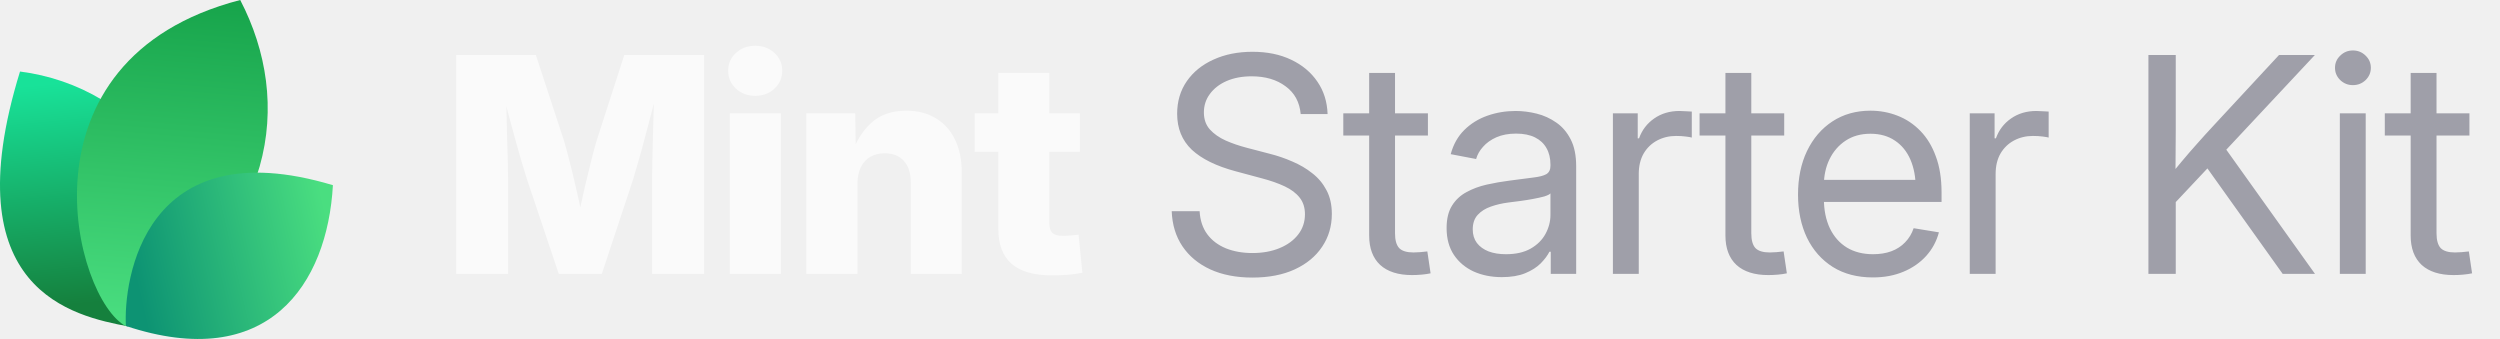
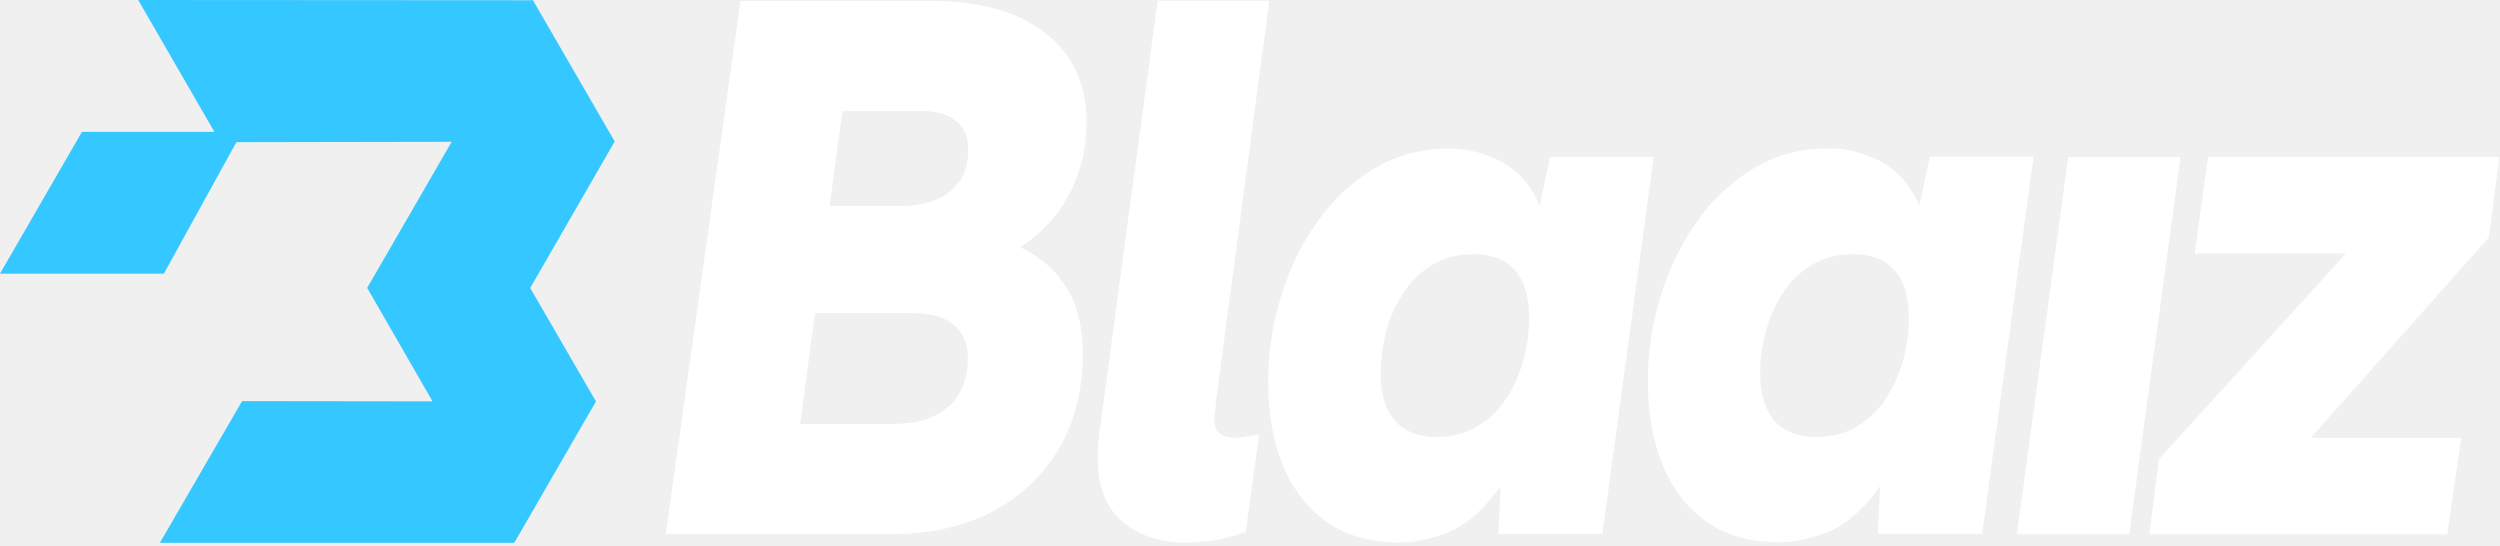
- <svg xmlns="http://www.w3.org/2000/svg" width="177" height="24" viewBox="0 0 177 24" fill="none">
-   <path d="M9.061 23.108C5.268 22.377 -3.391 20.627 1.417 5.064C9.634 6.099 16.973 14.064 9.061 23.108Z" fill="url(#paint0_linear_17557_2145)" />
-   <path d="M8.919 23.094C5.276 21.222 0.784 4.209 17.007 0C20.757 7.193 19.621 16.545 8.919 23.094Z" fill="url(#paint1_linear_17557_2145)" />
-   <path d="M8.914 23.079C8.735 19.882 10.159 9.085 23.57 13.111C23.181 20.123 18.984 26.418 8.914 23.079Z" fill="url(#paint2_linear_17557_2145)" />
-   <path d="M32.301 19.392V3.894H37.938L39.925 9.948C40.036 10.315 40.164 10.787 40.31 11.362C40.462 11.938 40.611 12.552 40.757 13.204C40.91 13.855 41.048 14.483 41.173 15.086C41.305 15.682 41.412 16.192 41.495 16.615H40.695C40.771 16.192 40.871 15.682 40.996 15.086C41.128 14.49 41.267 13.866 41.412 13.214C41.565 12.562 41.714 11.948 41.86 11.373C42.005 10.79 42.133 10.315 42.244 9.948L44.2 3.894H49.848V19.392H46.166V12.704C46.166 12.357 46.173 11.917 46.187 11.383C46.2 10.849 46.214 10.27 46.228 9.646C46.249 9.022 46.266 8.391 46.28 7.753C46.301 7.115 46.311 6.519 46.311 5.964H46.623C46.485 6.561 46.332 7.181 46.166 7.826C45.999 8.471 45.833 9.102 45.666 9.719C45.507 10.336 45.351 10.901 45.198 11.414C45.053 11.928 44.928 12.357 44.824 12.704L42.608 19.392H39.561L37.314 12.704C37.203 12.357 37.072 11.928 36.919 11.414C36.773 10.901 36.614 10.34 36.441 9.729C36.274 9.112 36.104 8.481 35.931 7.836C35.764 7.192 35.608 6.567 35.463 5.964H35.827C35.834 6.512 35.844 7.105 35.858 7.743C35.872 8.374 35.886 9.005 35.9 9.636C35.92 10.26 35.938 10.839 35.952 11.373C35.965 11.907 35.972 12.351 35.972 12.704V19.392H32.301ZM51.668 19.392V8.024H55.288V19.392H51.668ZM53.468 6.786C52.927 6.786 52.473 6.616 52.105 6.276C51.738 5.93 51.554 5.507 51.554 5.007C51.554 4.508 51.738 4.088 52.105 3.749C52.473 3.409 52.927 3.239 53.468 3.239C54.009 3.239 54.463 3.409 54.83 3.749C55.198 4.082 55.382 4.501 55.382 5.007C55.382 5.507 55.198 5.93 54.83 6.276C54.463 6.616 54.009 6.786 53.468 6.786ZM60.708 13.027V19.392H57.088V8.024H60.551L60.593 10.967H60.281C60.593 10.024 61.061 9.268 61.685 8.7C62.309 8.124 63.138 7.836 64.171 7.836C64.975 7.836 65.672 8.017 66.262 8.377C66.851 8.731 67.302 9.234 67.614 9.885C67.933 10.537 68.092 11.307 68.092 12.194V19.392H64.483V12.912C64.483 12.26 64.32 11.754 63.994 11.394C63.675 11.033 63.221 10.853 62.632 10.853C62.25 10.853 61.914 10.936 61.623 11.102C61.332 11.269 61.106 11.515 60.947 11.841C60.787 12.16 60.708 12.555 60.708 13.027ZM76.456 8.024V10.749H69.008V8.024H76.456ZM70.683 5.163H74.292V15.783C74.292 16.102 74.361 16.334 74.5 16.48C74.646 16.625 74.899 16.698 75.259 16.698C75.405 16.698 75.596 16.688 75.831 16.667C76.074 16.646 76.251 16.629 76.362 16.615L76.632 19.309C76.313 19.378 75.963 19.427 75.582 19.455C75.207 19.482 74.836 19.496 74.469 19.496C73.2 19.496 72.25 19.222 71.619 18.674C70.995 18.127 70.683 17.308 70.683 16.22V5.163Z" fill="#FAFAFA" />
-   <path d="M88.667 19.652C87.523 19.652 86.528 19.458 85.682 19.07C84.843 18.681 84.188 18.137 83.716 17.437C83.245 16.736 82.992 15.908 82.957 14.951H84.933C84.968 15.596 85.148 16.14 85.474 16.584C85.8 17.021 86.24 17.354 86.795 17.582C87.35 17.804 87.974 17.915 88.667 17.915C89.388 17.915 90.026 17.801 90.581 17.572C91.143 17.343 91.583 17.024 91.902 16.615C92.228 16.199 92.391 15.717 92.391 15.169C92.391 14.698 92.266 14.306 92.017 13.994C91.767 13.675 91.413 13.408 90.956 13.193C90.498 12.978 89.954 12.787 89.323 12.621L87.502 12.132C86.123 11.765 85.082 11.255 84.382 10.603C83.689 9.944 83.342 9.095 83.342 8.055C83.342 7.174 83.571 6.404 84.028 5.746C84.486 5.087 85.117 4.577 85.921 4.217C86.726 3.849 87.645 3.666 88.678 3.666C89.718 3.666 90.63 3.853 91.413 4.227C92.204 4.602 92.824 5.122 93.275 5.787C93.726 6.446 93.965 7.209 93.993 8.076H92.089C92.013 7.23 91.656 6.574 91.018 6.11C90.387 5.638 89.586 5.403 88.615 5.403C87.95 5.403 87.36 5.513 86.847 5.735C86.341 5.957 85.946 6.262 85.661 6.651C85.377 7.032 85.235 7.469 85.235 7.961C85.235 8.447 85.377 8.849 85.661 9.168C85.946 9.48 86.317 9.74 86.774 9.948C87.232 10.149 87.724 10.319 88.251 10.457L89.884 10.884C90.439 11.023 90.977 11.206 91.496 11.435C92.023 11.657 92.495 11.934 92.911 12.267C93.334 12.593 93.67 12.995 93.92 13.474C94.17 13.945 94.294 14.504 94.294 15.149C94.294 16.015 94.066 16.788 93.608 17.468C93.157 18.148 92.512 18.681 91.673 19.07C90.834 19.458 89.832 19.652 88.667 19.652ZM101.097 8.024V9.594H95.106V8.024H101.097ZM96.937 5.163H98.767V16.521C98.767 17 98.865 17.347 99.059 17.562C99.26 17.77 99.6 17.874 100.078 17.874C100.21 17.874 100.366 17.867 100.546 17.853C100.733 17.832 100.903 17.815 101.056 17.801L101.285 19.351C101.097 19.392 100.886 19.423 100.65 19.444C100.414 19.465 100.189 19.475 99.974 19.475C98.996 19.475 98.244 19.236 97.717 18.758C97.197 18.272 96.937 17.579 96.937 16.677V5.163ZM106.33 19.621C105.595 19.621 104.932 19.489 104.343 19.226C103.754 18.955 103.285 18.564 102.939 18.05C102.592 17.53 102.419 16.896 102.419 16.147C102.419 15.495 102.547 14.965 102.804 14.556C103.06 14.146 103.403 13.828 103.833 13.599C104.263 13.363 104.742 13.186 105.269 13.068C105.796 12.95 106.333 12.857 106.881 12.787C107.574 12.69 108.132 12.617 108.555 12.569C108.978 12.52 109.287 12.441 109.481 12.33C109.675 12.212 109.772 12.014 109.772 11.737V11.654C109.772 11.203 109.679 10.815 109.492 10.489C109.311 10.163 109.041 9.91 108.68 9.729C108.32 9.549 107.872 9.459 107.338 9.459C106.805 9.459 106.34 9.546 105.945 9.719C105.556 9.892 105.241 10.118 104.998 10.395C104.755 10.665 104.593 10.953 104.509 11.258L102.71 10.915C102.897 10.222 103.22 9.65 103.677 9.199C104.135 8.748 104.679 8.412 105.31 8.19C105.941 7.968 106.607 7.857 107.307 7.857C107.8 7.857 108.295 7.92 108.795 8.044C109.301 8.169 109.765 8.381 110.188 8.679C110.611 8.97 110.951 9.369 111.208 9.875C111.464 10.374 111.593 11.005 111.593 11.768V19.392H109.793V17.822H109.7C109.568 18.085 109.363 18.359 109.086 18.643C108.809 18.921 108.444 19.153 107.994 19.34C107.543 19.527 106.988 19.621 106.33 19.621ZM106.621 17.998C107.321 17.998 107.904 17.867 108.368 17.603C108.84 17.333 109.19 16.986 109.419 16.563C109.654 16.133 109.772 15.682 109.772 15.211V13.692C109.703 13.769 109.554 13.841 109.325 13.911C109.096 13.973 108.829 14.032 108.524 14.088C108.226 14.143 107.921 14.192 107.609 14.233C107.304 14.275 107.033 14.309 106.798 14.337C106.354 14.393 105.938 14.49 105.549 14.628C105.168 14.76 104.86 14.954 104.624 15.211C104.388 15.467 104.27 15.811 104.27 16.241C104.27 16.615 104.367 16.934 104.561 17.198C104.762 17.461 105.04 17.662 105.393 17.801C105.747 17.933 106.156 17.998 106.621 17.998ZM114.193 19.392V8.024H115.951V9.792H116.045C116.253 9.209 116.61 8.741 117.116 8.388C117.622 8.034 118.219 7.857 118.905 7.857C119.058 7.857 119.217 7.864 119.384 7.878C119.55 7.885 119.682 7.892 119.779 7.899V9.74C119.716 9.719 119.578 9.695 119.363 9.667C119.155 9.639 118.922 9.625 118.666 9.625C118.174 9.625 117.726 9.733 117.324 9.948C116.922 10.163 116.603 10.471 116.367 10.874C116.138 11.276 116.024 11.758 116.024 12.319V19.392H114.193ZM126.322 8.024V9.594H120.33V8.024H126.322ZM122.161 5.163H123.992V16.521C123.992 17 124.089 17.347 124.283 17.562C124.484 17.77 124.824 17.874 125.302 17.874C125.434 17.874 125.59 17.867 125.77 17.853C125.958 17.832 126.127 17.815 126.28 17.801L126.509 19.351C126.322 19.392 126.11 19.423 125.874 19.444C125.639 19.465 125.413 19.475 125.198 19.475C124.221 19.475 123.468 19.236 122.941 18.758C122.421 18.272 122.161 17.579 122.161 16.677V5.163ZM132.604 19.642C131.502 19.642 130.555 19.396 129.765 18.903C128.974 18.404 128.364 17.714 127.934 16.834C127.511 15.946 127.3 14.927 127.3 13.775C127.3 12.611 127.511 11.584 127.934 10.697C128.364 9.802 128.964 9.102 129.734 8.596C130.51 8.089 131.408 7.836 132.428 7.836C133.1 7.836 133.738 7.954 134.341 8.19C134.952 8.426 135.489 8.783 135.954 9.261C136.425 9.74 136.793 10.343 137.056 11.071C137.327 11.792 137.462 12.645 137.462 13.63V14.296H128.433V12.735H136.463L135.631 13.297C135.631 12.541 135.506 11.876 135.257 11.3C135.007 10.725 134.643 10.277 134.165 9.958C133.686 9.632 133.107 9.469 132.428 9.469C131.748 9.469 131.162 9.632 130.67 9.958C130.177 10.284 129.796 10.725 129.526 11.279C129.262 11.827 129.13 12.441 129.13 13.12V14.046C129.13 14.864 129.273 15.572 129.557 16.168C129.841 16.757 130.243 17.211 130.763 17.53C131.283 17.842 131.901 17.998 132.615 17.998C133.093 17.998 133.523 17.929 133.905 17.79C134.293 17.645 134.619 17.433 134.882 17.156C135.153 16.879 135.354 16.546 135.486 16.157L137.275 16.449C137.108 17.08 136.81 17.634 136.38 18.113C135.95 18.591 135.413 18.966 134.768 19.236C134.123 19.507 133.402 19.642 132.604 19.642ZM139.459 19.392V8.024H141.217V9.792H141.311C141.519 9.209 141.876 8.741 142.382 8.388C142.888 8.034 143.485 7.857 144.171 7.857C144.324 7.857 144.483 7.864 144.649 7.878C144.816 7.885 144.948 7.892 145.045 7.899V9.74C144.982 9.719 144.844 9.695 144.629 9.667C144.421 9.639 144.188 9.625 143.932 9.625C143.439 9.625 142.992 9.733 142.59 9.948C142.188 10.163 141.869 10.471 141.633 10.874C141.404 11.276 141.29 11.758 141.29 12.319V19.392H139.459ZM153.429 14.961V12.715C153.783 12.257 154.136 11.82 154.49 11.404C154.844 10.981 155.204 10.565 155.572 10.156C155.939 9.74 156.314 9.327 156.695 8.918L161.355 3.894H163.893L157.277 10.967H157.184L153.429 14.961ZM152.108 19.392V3.894H154.043V9.241L154.022 12.559L154.043 13.505V19.392H152.108ZM161.615 19.392L155.967 11.477L157.173 9.969L163.903 19.392H161.615ZM165.661 19.392V8.024H167.492V19.392H165.661ZM166.587 6.027C166.24 6.027 165.942 5.909 165.692 5.673C165.443 5.43 165.318 5.139 165.318 4.799C165.318 4.459 165.443 4.172 165.692 3.936C165.942 3.693 166.24 3.572 166.587 3.572C166.934 3.572 167.232 3.693 167.482 3.936C167.731 4.172 167.856 4.459 167.856 4.799C167.856 5.139 167.731 5.43 167.482 5.673C167.232 5.909 166.934 6.027 166.587 6.027ZM174.836 8.024V9.594H168.844V8.024H174.836ZM170.675 5.163H172.506V16.521C172.506 17 172.603 17.347 172.797 17.562C172.998 17.77 173.338 17.874 173.816 17.874C173.948 17.874 174.104 17.867 174.284 17.853C174.472 17.832 174.641 17.815 174.794 17.801L175.023 19.351C174.836 19.392 174.624 19.423 174.388 19.444C174.153 19.465 173.927 19.475 173.712 19.475C172.735 19.475 171.982 19.236 171.455 18.758C170.935 18.272 170.675 17.579 170.675 16.677V5.163Z" fill="#9F9FA9" />
-   <defs>
-     <linearGradient id="paint0_linear_17557_2145" x1="3.776" y1="5.916" x2="5.232" y2="21.559" gradientUnits="userSpaceOnUse">
-       <stop stop-color="#18E299" />
-       <stop offset="1" stop-color="#15803D" />
-     </linearGradient>
-     <linearGradient id="paint1_linear_17557_2145" x1="12.171" y1="-0.718" x2="10.19" y2="22.983" gradientUnits="userSpaceOnUse">
-       <stop stop-color="#16A34A" />
-       <stop offset="1" stop-color="#4ADE80" />
-     </linearGradient>
-     <linearGradient id="paint2_linear_17557_2145" x1="23.133" y1="15.353" x2="9.338" y2="18.52" gradientUnits="userSpaceOnUse">
-       <stop stop-color="#4ADE80" />
-       <stop offset="1" stop-color="#0D9373" />
-     </linearGradient>
-   </defs>
+ <svg xmlns="http://www.w3.org/2000/svg" width="252" height="55" fill="none" viewBox="0 0 252 55">
+   <path fill="#fff" d="M119.482 54.696c-2.552 0-4.651-.704-6.336-2.112-1.672-1.42-2.502-3.558-2.502-6.437 0-.352 0-.73.038-1.132.025-.39.063-.767.1-1.118L116.691.083h11.252l-5.318 39.954c-.037.515-.1.955-.138 1.307a7 7 0 0 0-.088.855c0 .767.214 1.283.603 1.534.39.252.868.39 1.434.39.389 0 .817-.038 1.282-.126.453-.075.842-.138 1.194-.176l-1.345 9.794c-1.245.452-2.401.767-3.457.892-1.056.126-1.924.189-2.628.189M153.576 36.238a13.5 13.5 0 0 1-1.722 3.884c-.767 1.182-1.735 2.138-2.917 2.842-1.181.729-2.564 1.08-4.161 1.08-1.194 0-2.238-.25-3.055-.728-.855-.478-1.496-1.22-1.936-2.2-.415-.981-.616-2.138-.616-3.47 0-1.32.188-2.779.553-4.212a13.5 13.5 0 0 1 1.722-3.885c.767-1.181 1.735-2.137 2.917-2.84 1.182-.73 2.552-1.082 4.161-1.082 1.245 0 2.276.251 3.106.729.855.49 1.458 1.22 1.886 2.175.414.956.616 2.125.616 3.508 0 1.395-.176 2.79-.554 4.224zm2.666-20.405-1.031 4.89a6 6 0 0 1-.264-.578c-.918-1.81-2.2-3.117-3.797-3.947a11.3 11.3 0 0 0-5.167-1.22c-2.716 0-5.18.667-7.393 1.974-2.237 1.308-4.136 3.068-5.732 5.318-1.622 2.238-2.842 4.752-3.709 7.556a29 29 0 0 0-1.32 8.65c0 3.205.49 6.009 1.508 8.46.994 2.427 2.477 4.338 4.464 5.708 1.973 1.37 4.4 2.037 7.254 2.037 1.408 0 2.891-.302 4.513-.855 1.597-.566 3.168-1.722 4.677-3.495.352-.415.704-.842 1.018-1.345l-.226 4.84h10.485l5.18-38.018h-10.435zM191.856 36.24a13.9 13.9 0 0 1-1.723 3.885 9.1 9.1 0 0 1-2.916 2.841c-1.182.73-2.565 1.081-4.162 1.081-1.219 0-2.238-.251-3.08-.729-.855-.477-1.496-1.22-1.911-2.2q-.64-1.47-.641-3.47c0-1.32.189-2.778.566-4.211a13.5 13.5 0 0 1 1.71-3.885 8.9 8.9 0 0 1 2.929-2.841c1.169-.73 2.565-1.082 4.161-1.082 1.232 0 2.288.252 3.118.73.83.49 1.458 1.219 1.886 2.174.415.956.616 2.125.616 3.508 0 1.396-.176 2.791-.553 4.224zm2.665-20.404-1.043 4.89c-.088-.2-.189-.415-.277-.603-.905-1.798-2.175-3.106-3.784-3.935a11.3 11.3 0 0 0-5.18-1.232c-2.69 0-5.18.666-7.392 1.974s-4.137 3.067-5.733 5.317c-1.597 2.238-2.829 4.753-3.709 7.556a29.2 29.2 0 0 0-1.295 8.662c0 3.194.49 5.997 1.509 8.449.993 2.426 2.477 4.337 4.45 5.708 1.962 1.37 4.388 2.036 7.242 2.036 1.408 0 2.904-.289 4.513-.855 1.597-.553 3.168-1.722 4.702-3.482.352-.415.679-.855.993-1.358l-.226 4.84h10.51l5.18-38.017h-10.41zM203.304 53.844l5.18-38.018h11.314l-5.167 38.018zM251.931 15.81l-.616 4.803-.44 3.32-17.953 20.202h15.175l-1.421 9.719h-30.022l.968-7.569 18.846-20.731H221.23l1.346-9.743zM96.73 18.235a5 5 0 0 1-2.377 1.885c-.993.415-2.1.629-3.294.629h-7.43l1.283-9.555h8.033c1.547 0 2.703.34 3.495 1.044s1.157 1.634 1.157 2.816c0 1.295-.29 2.35-.843 3.206zm-1.157 22.78c-1.308 1.144-3.194 1.722-5.695 1.722H80.65l1.508-11.176h9.832c1.886 0 3.294.415 4.199 1.232.918.805 1.37 1.886 1.37 3.231 0 2.162-.666 3.81-1.949 4.991zm7.266-16.092c2.213-1.433 3.873-3.269 4.991-5.444 1.132-2.175 1.698-4.589 1.698-7.204 0-3.796-1.396-6.789-4.162-8.95C102.588 1.161 98.741.092 93.85.092H74.64L67.11 53.84h22.742c3.86 0 7.204-.742 10.108-2.238 2.879-1.496 5.117-3.596 6.752-6.311 1.609-2.716 2.439-5.96 2.439-9.719 0-2.577-.554-4.752-1.61-6.524-1.081-1.786-2.652-3.156-4.702-4.124" />
+   <path fill="#35c7ff" d="M61.955 14.27v-.026L53.72.025 13.93 0l7.681 13.289H8.26L0 27.583h16.52l7.304-13.25 21.7-.039-2.653 4.602-5.859 10.12 6.5 11.29.075.15h-.176l-19.009-.024-8.285 14.282h35.718l.075-.164h.025l8.134-14.08-.075-.139-6.55-11.302z" />
</svg>
